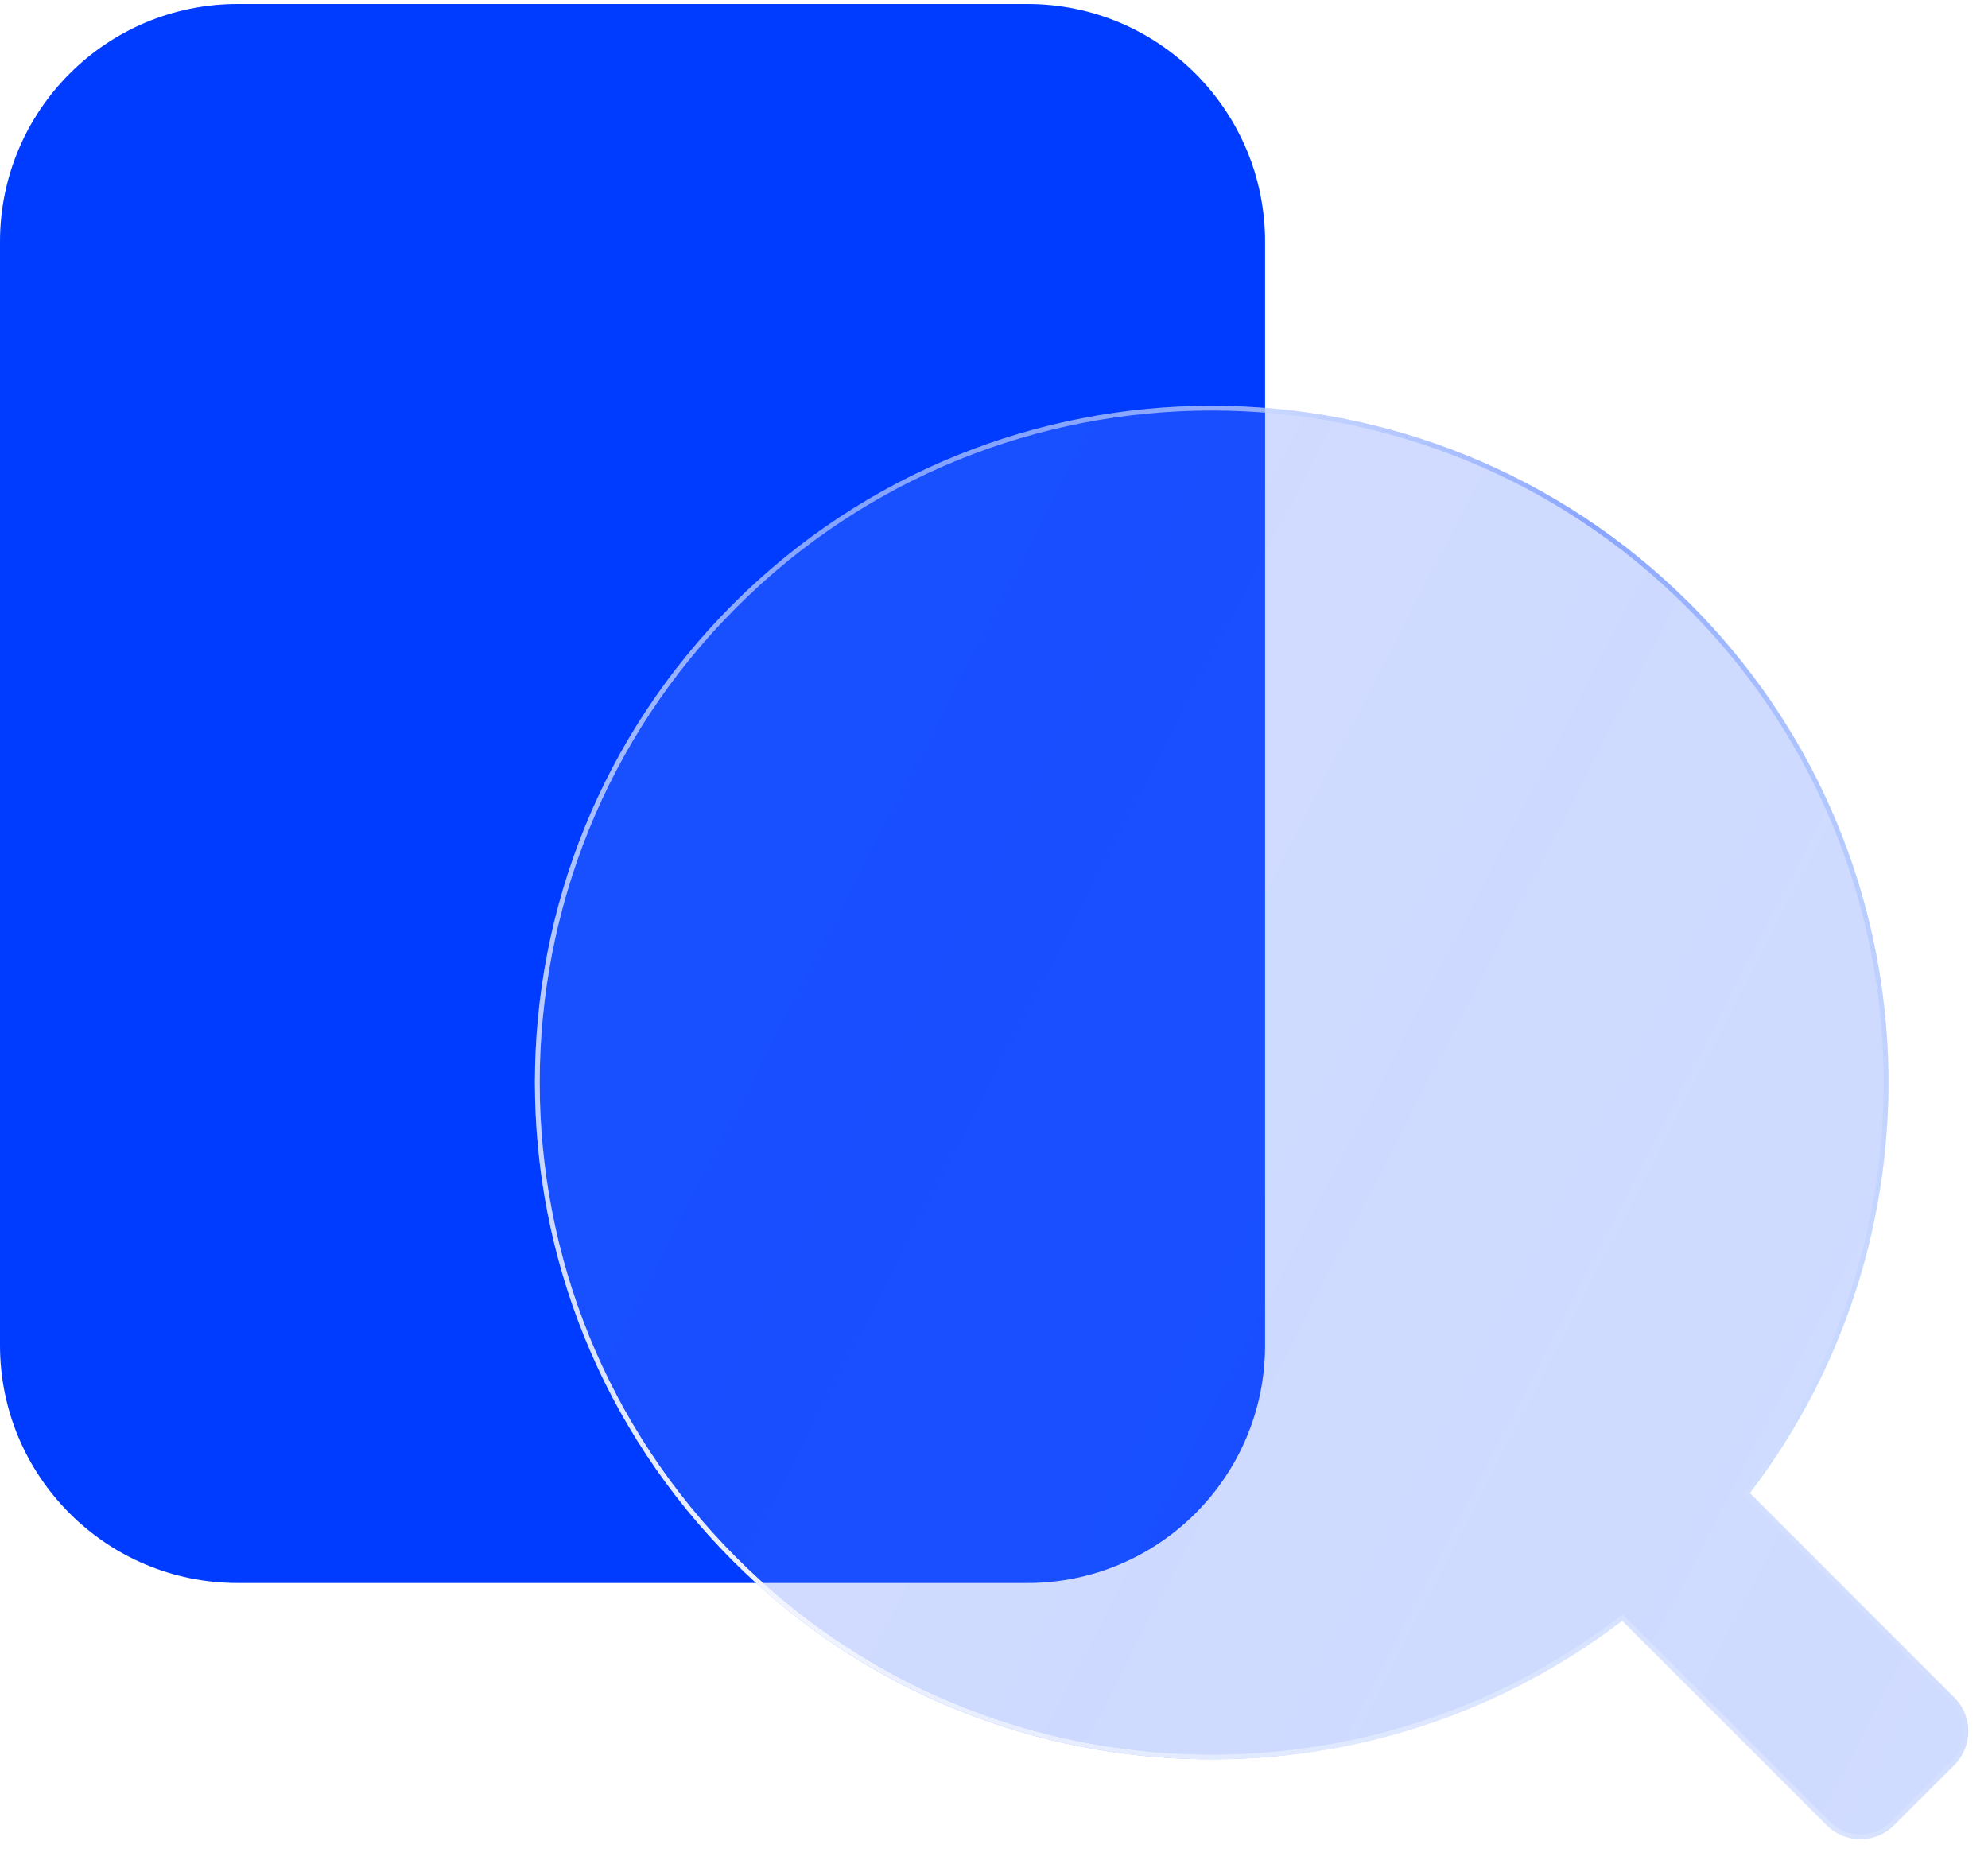
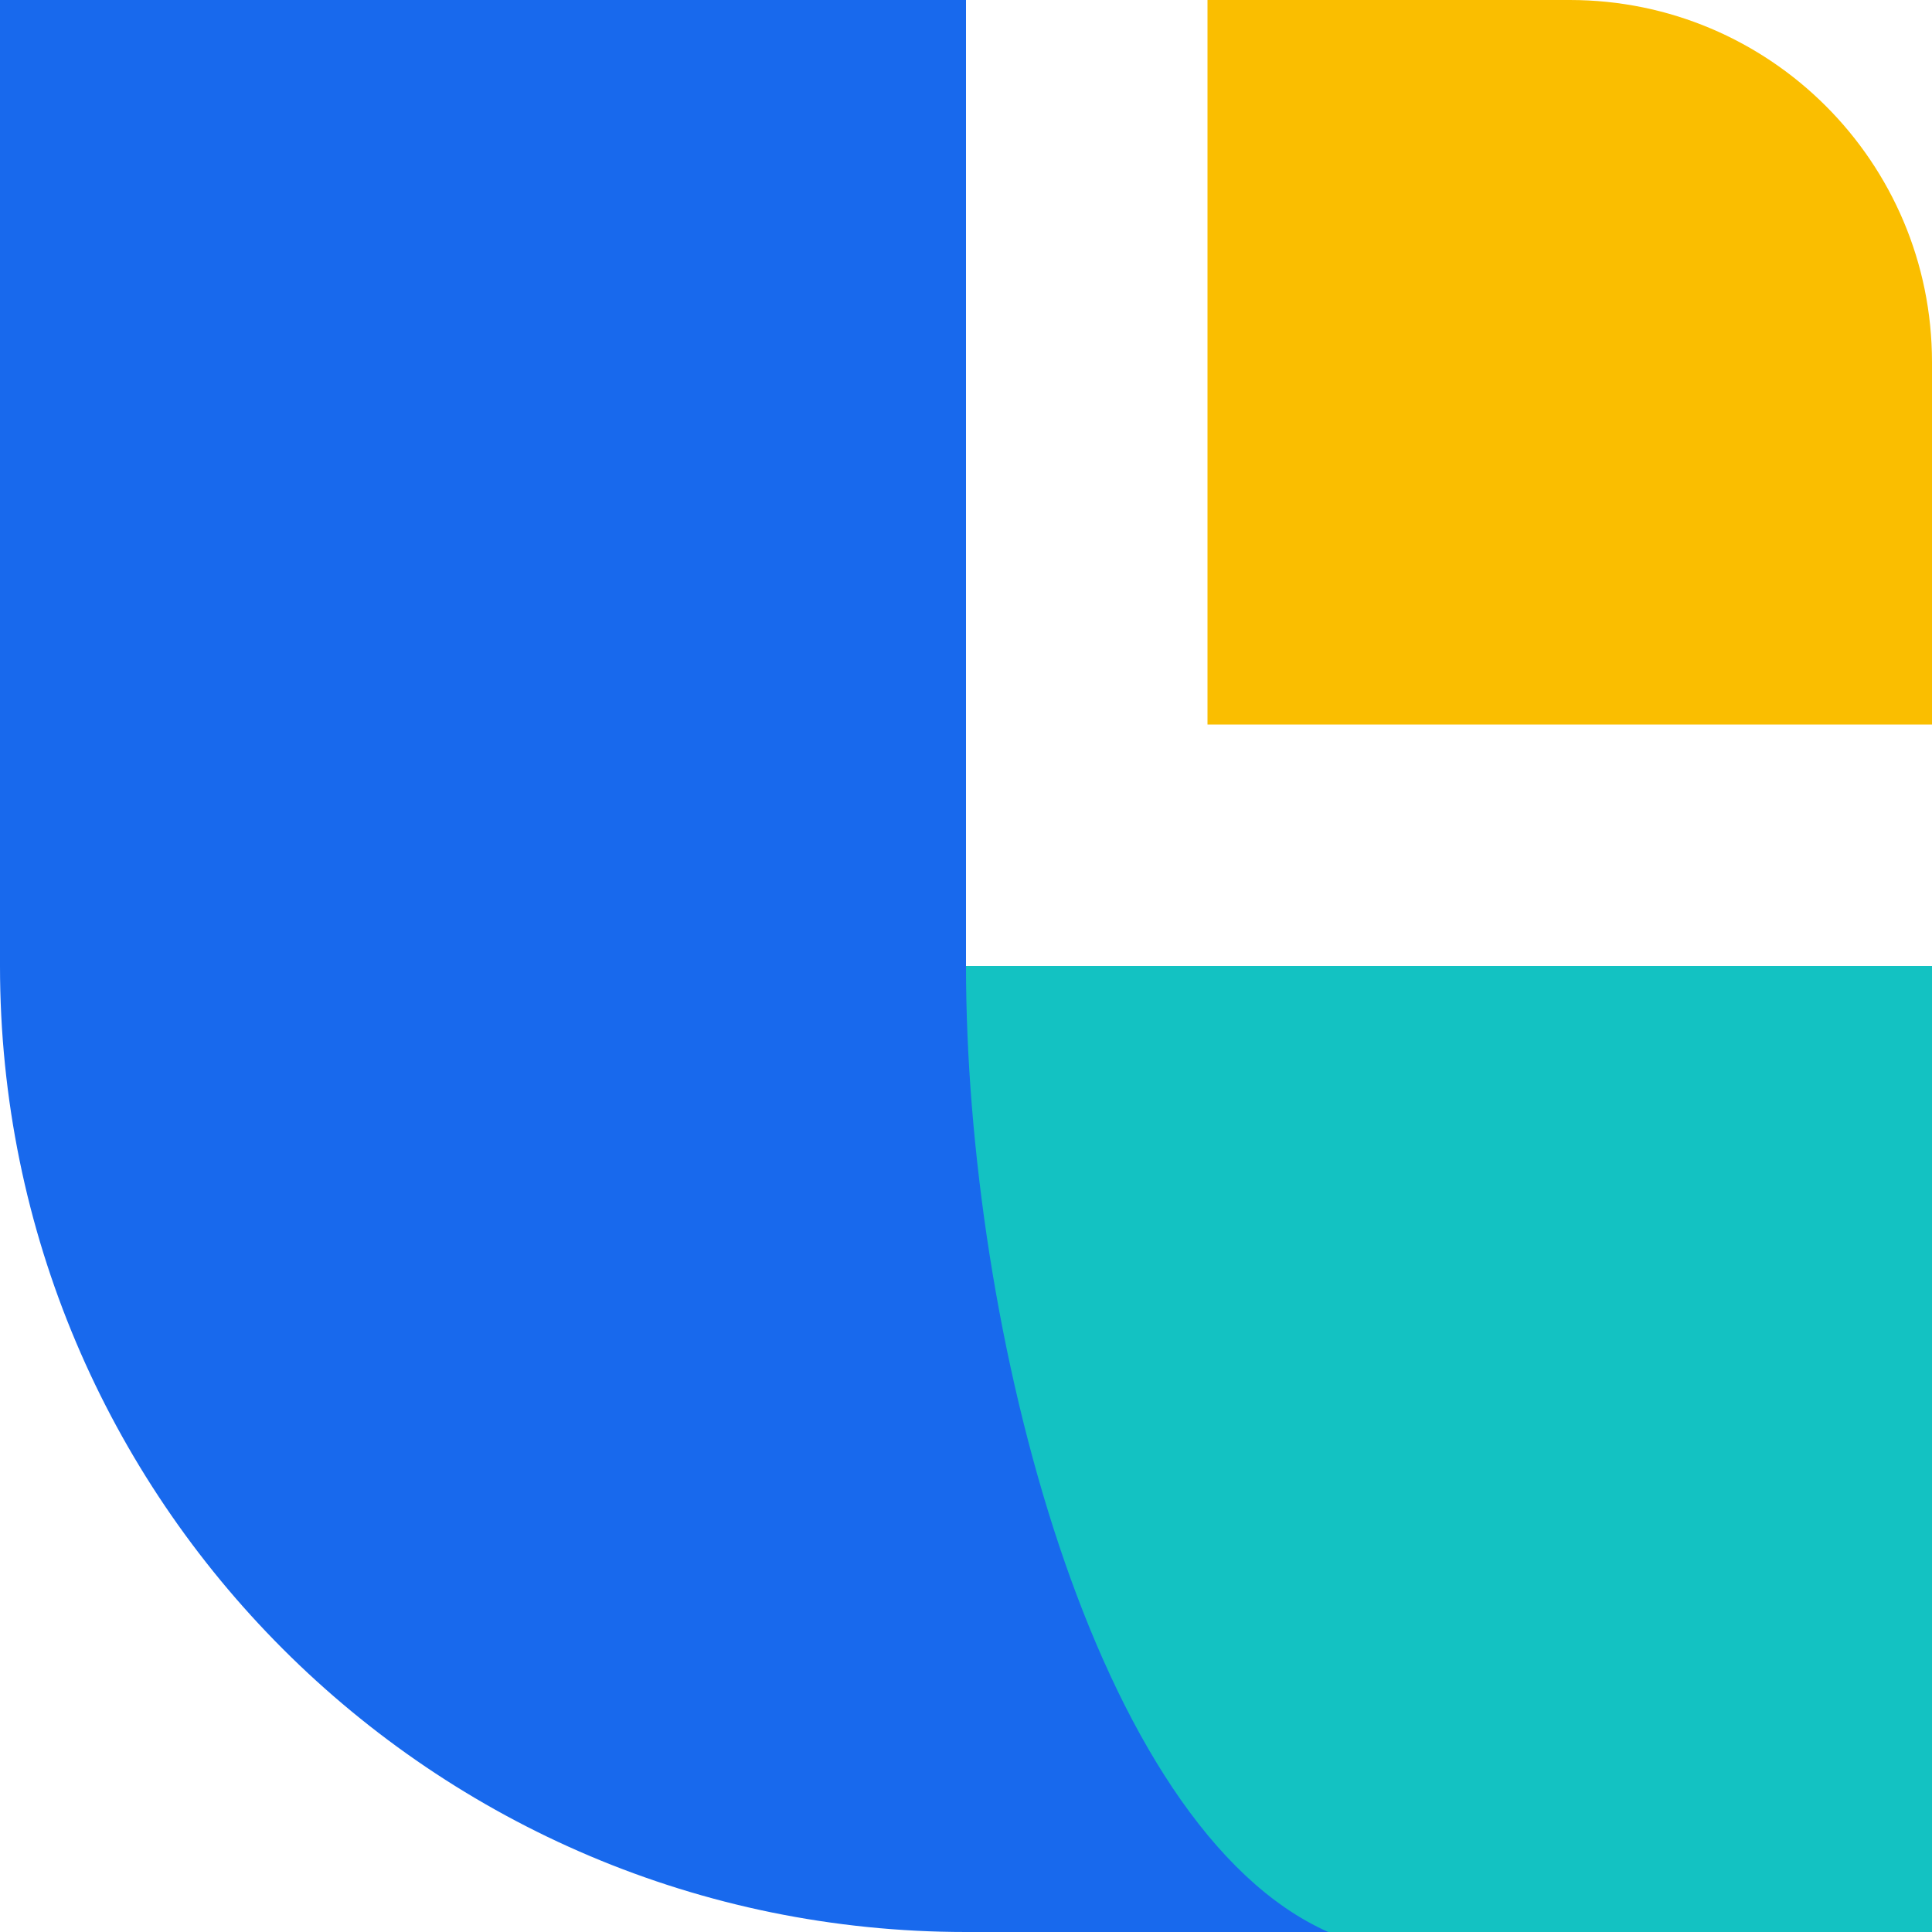
- <svg xmlns="http://www.w3.org/2000/svg" width="80" height="75" viewBox="0 0 80 75" fill="none">
-   <path d="M0 9.73C0 4.445 4.284 0.16 9.569 0.16H41.34C46.625 0.16 50.909 4.445 50.909 9.73V54.132C50.909 59.416 46.625 63.701 41.34 63.701H9.569C4.284 63.701 0 59.416 0 54.132V9.73Z" fill="#003CFF" />
-   <g filter="url(#filter0_b_1812_10220)">
-     <path fill-rule="evenodd" clip-rule="evenodd" d="M70.416 60.082C78.582 49.405 77.783 34.07 68.018 24.305C57.382 13.669 40.139 13.669 29.503 24.305C18.867 34.94 18.867 52.184 29.503 62.819C39.268 72.584 54.603 73.384 65.28 65.217L73.511 73.448C74.259 74.196 75.471 74.196 76.218 73.448L78.647 71.02C79.394 70.272 79.394 69.061 78.647 68.313L70.416 60.082Z" fill="url(#paint0_linear_1812_10220)" fill-opacity="0.3" />
-   </g>
-   <g filter="url(#filter1_b_1812_10220)">
-     <path fill-rule="evenodd" clip-rule="evenodd" d="M70.162 60.099L70.264 59.966C78.372 49.364 77.579 34.136 67.882 24.44C57.322 13.879 40.199 13.879 29.638 24.44C19.078 35.001 19.078 52.123 29.638 62.684C39.335 72.38 54.562 73.174 65.164 65.065L65.297 64.964L73.647 73.313C74.319 73.986 75.41 73.986 76.083 73.313L78.511 70.885C79.184 70.212 79.184 69.121 78.511 68.448L70.162 60.099ZM65.28 65.217C54.603 73.384 39.268 72.584 29.503 62.819C18.867 52.184 18.867 34.94 29.503 24.305C40.139 13.669 57.382 13.669 68.018 24.305C77.783 34.07 78.582 49.405 70.416 60.082L78.647 68.313C79.394 69.061 79.394 70.272 78.647 71.02L76.218 73.448C75.471 74.196 74.259 74.196 73.511 73.448L65.28 65.217Z" fill="url(#paint1_linear_1812_10220)" />
-     <path fill-rule="evenodd" clip-rule="evenodd" d="M70.162 60.099L70.264 59.966C78.372 49.364 77.579 34.136 67.882 24.44C57.322 13.879 40.199 13.879 29.638 24.44C19.078 35.001 19.078 52.123 29.638 62.684C39.335 72.38 54.562 73.174 65.164 65.065L65.297 64.964L73.647 73.313C74.319 73.986 75.41 73.986 76.083 73.313L78.511 70.885C79.184 70.212 79.184 69.121 78.511 68.448L70.162 60.099ZM65.28 65.217C54.603 73.384 39.268 72.584 29.503 62.819C18.867 52.184 18.867 34.94 29.503 24.305C40.139 13.669 57.382 13.669 68.018 24.305C77.783 34.07 78.582 49.405 70.416 60.082L78.647 68.313C79.394 69.061 79.394 70.272 78.647 71.02L76.218 73.448C75.471 74.196 74.259 74.196 73.511 73.448L65.28 65.217Z" fill="url(#paint2_radial_1812_10220)" />
-   </g>
-   <defs>
-     <filter id="filter0_b_1812_10220" x="-8.474" y="-13.672" width="117.681" height="117.681" filterUnits="userSpaceOnUse" color-interpolation-filters="sRGB">
-       <feFlood flood-opacity="0" result="BackgroundImageFix" />
-       <feGaussianBlur in="BackgroundImageFix" stdDeviation="15" />
-       <feComposite in2="SourceAlpha" operator="in" result="effect1_backgroundBlur_1812_10220" />
-       <feBlend mode="normal" in="SourceGraphic" in2="effect1_backgroundBlur_1812_10220" result="shape" />
-     </filter>
-     <filter id="filter1_b_1812_10220" x="-8.474" y="-13.672" width="117.681" height="117.681" filterUnits="userSpaceOnUse" color-interpolation-filters="sRGB">
-       <feFlood flood-opacity="0" result="BackgroundImageFix" />
-       <feGaussianBlur in="BackgroundImageFix" stdDeviation="15" />
-       <feComposite in2="SourceAlpha" operator="in" result="effect1_backgroundBlur_1812_10220" />
-       <feBlend mode="normal" in="SourceGraphic" in2="effect1_backgroundBlur_1812_10220" result="shape" />
-     </filter>
-     <linearGradient id="paint0_linear_1812_10220" x1="27.699" y1="21.65" x2="89.958" y2="53.887" gradientUnits="userSpaceOnUse">
-       <stop stop-color="#5A81FF" stop-opacity="0.9" />
-       <stop offset="0.447" stop-color="#567DFF" stop-opacity="0.955" />
-       <stop offset="1" stop-color="#4E78FF" stop-opacity="0.9" />
-     </linearGradient>
-     <linearGradient id="paint1_linear_1812_10220" x1="29.827" y1="14.268" x2="83.894" y2="45.835" gradientUnits="userSpaceOnUse">
-       <stop offset="0.189" stop-color="#E7F0FF" stop-opacity="0.523" />
-       <stop offset="0.526" stop-color="#88A4FF" />
-       <stop offset="1" stop-color="#B4D2FF" stop-opacity="0.1" />
-     </linearGradient>
-     <radialGradient id="paint2_radial_1812_10220" cx="0" cy="0" r="1" gradientUnits="userSpaceOnUse" gradientTransform="translate(30.1466 72.1207) rotate(-50.9773) scale(45.2985 74.0681)">
-       <stop stop-color="white" />
-       <stop offset="1" stop-color="white" stop-opacity="0" />
-     </radialGradient>
-   </defs>
+ <svg xmlns="http://www.w3.org/2000/svg" width="16" height="16" viewBox="0 0 16 16" fill="none">
+   <path d="M8 8L16 8L16 16L8 16L8 8Z" fill="#13C2C2" />
+   <path d="M0 0L8 0L8 8C8 11 9.058 15.137 11 16L8 16C3.582 16 0 12.418 0 8L0 0Z" fill="#1869ED" />
+   <path d="M13 3.57746e-08C14.657 1.60169e-08 16 1.343 16 3L16 6L10 6L10 7.15493e-08L13 3.57746e-08Z" fill="#FABE00" />
</svg>
